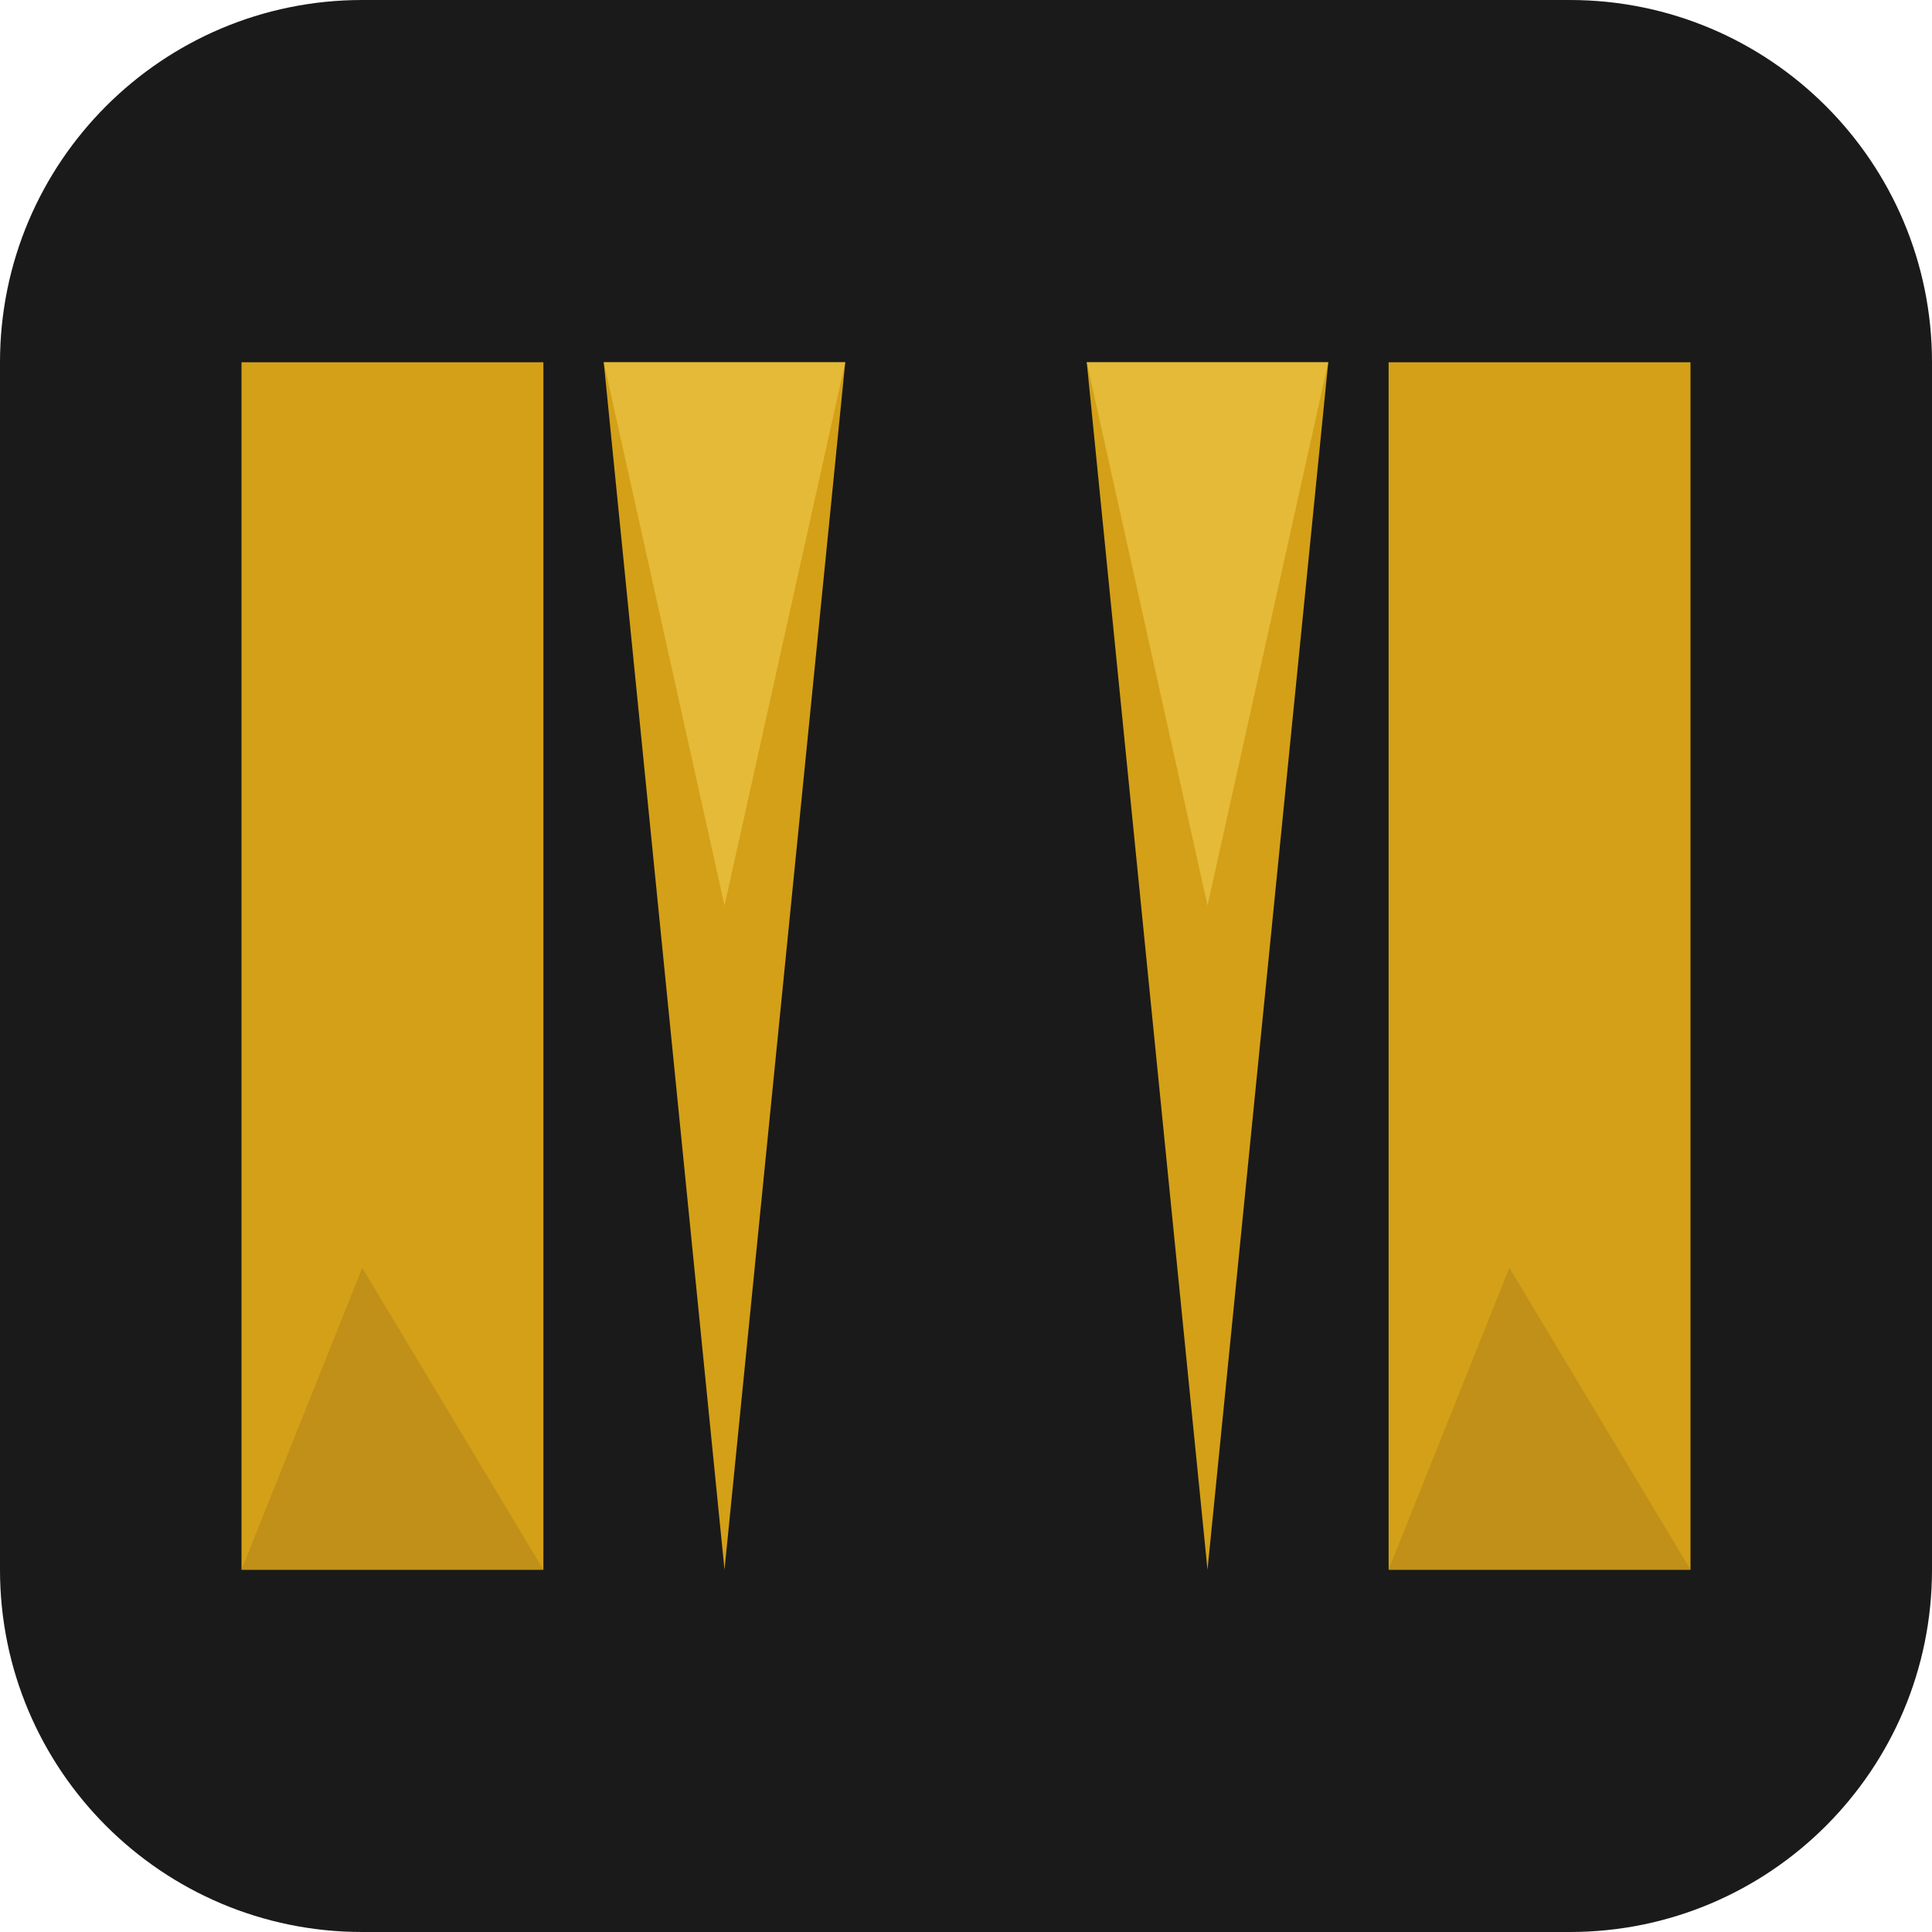
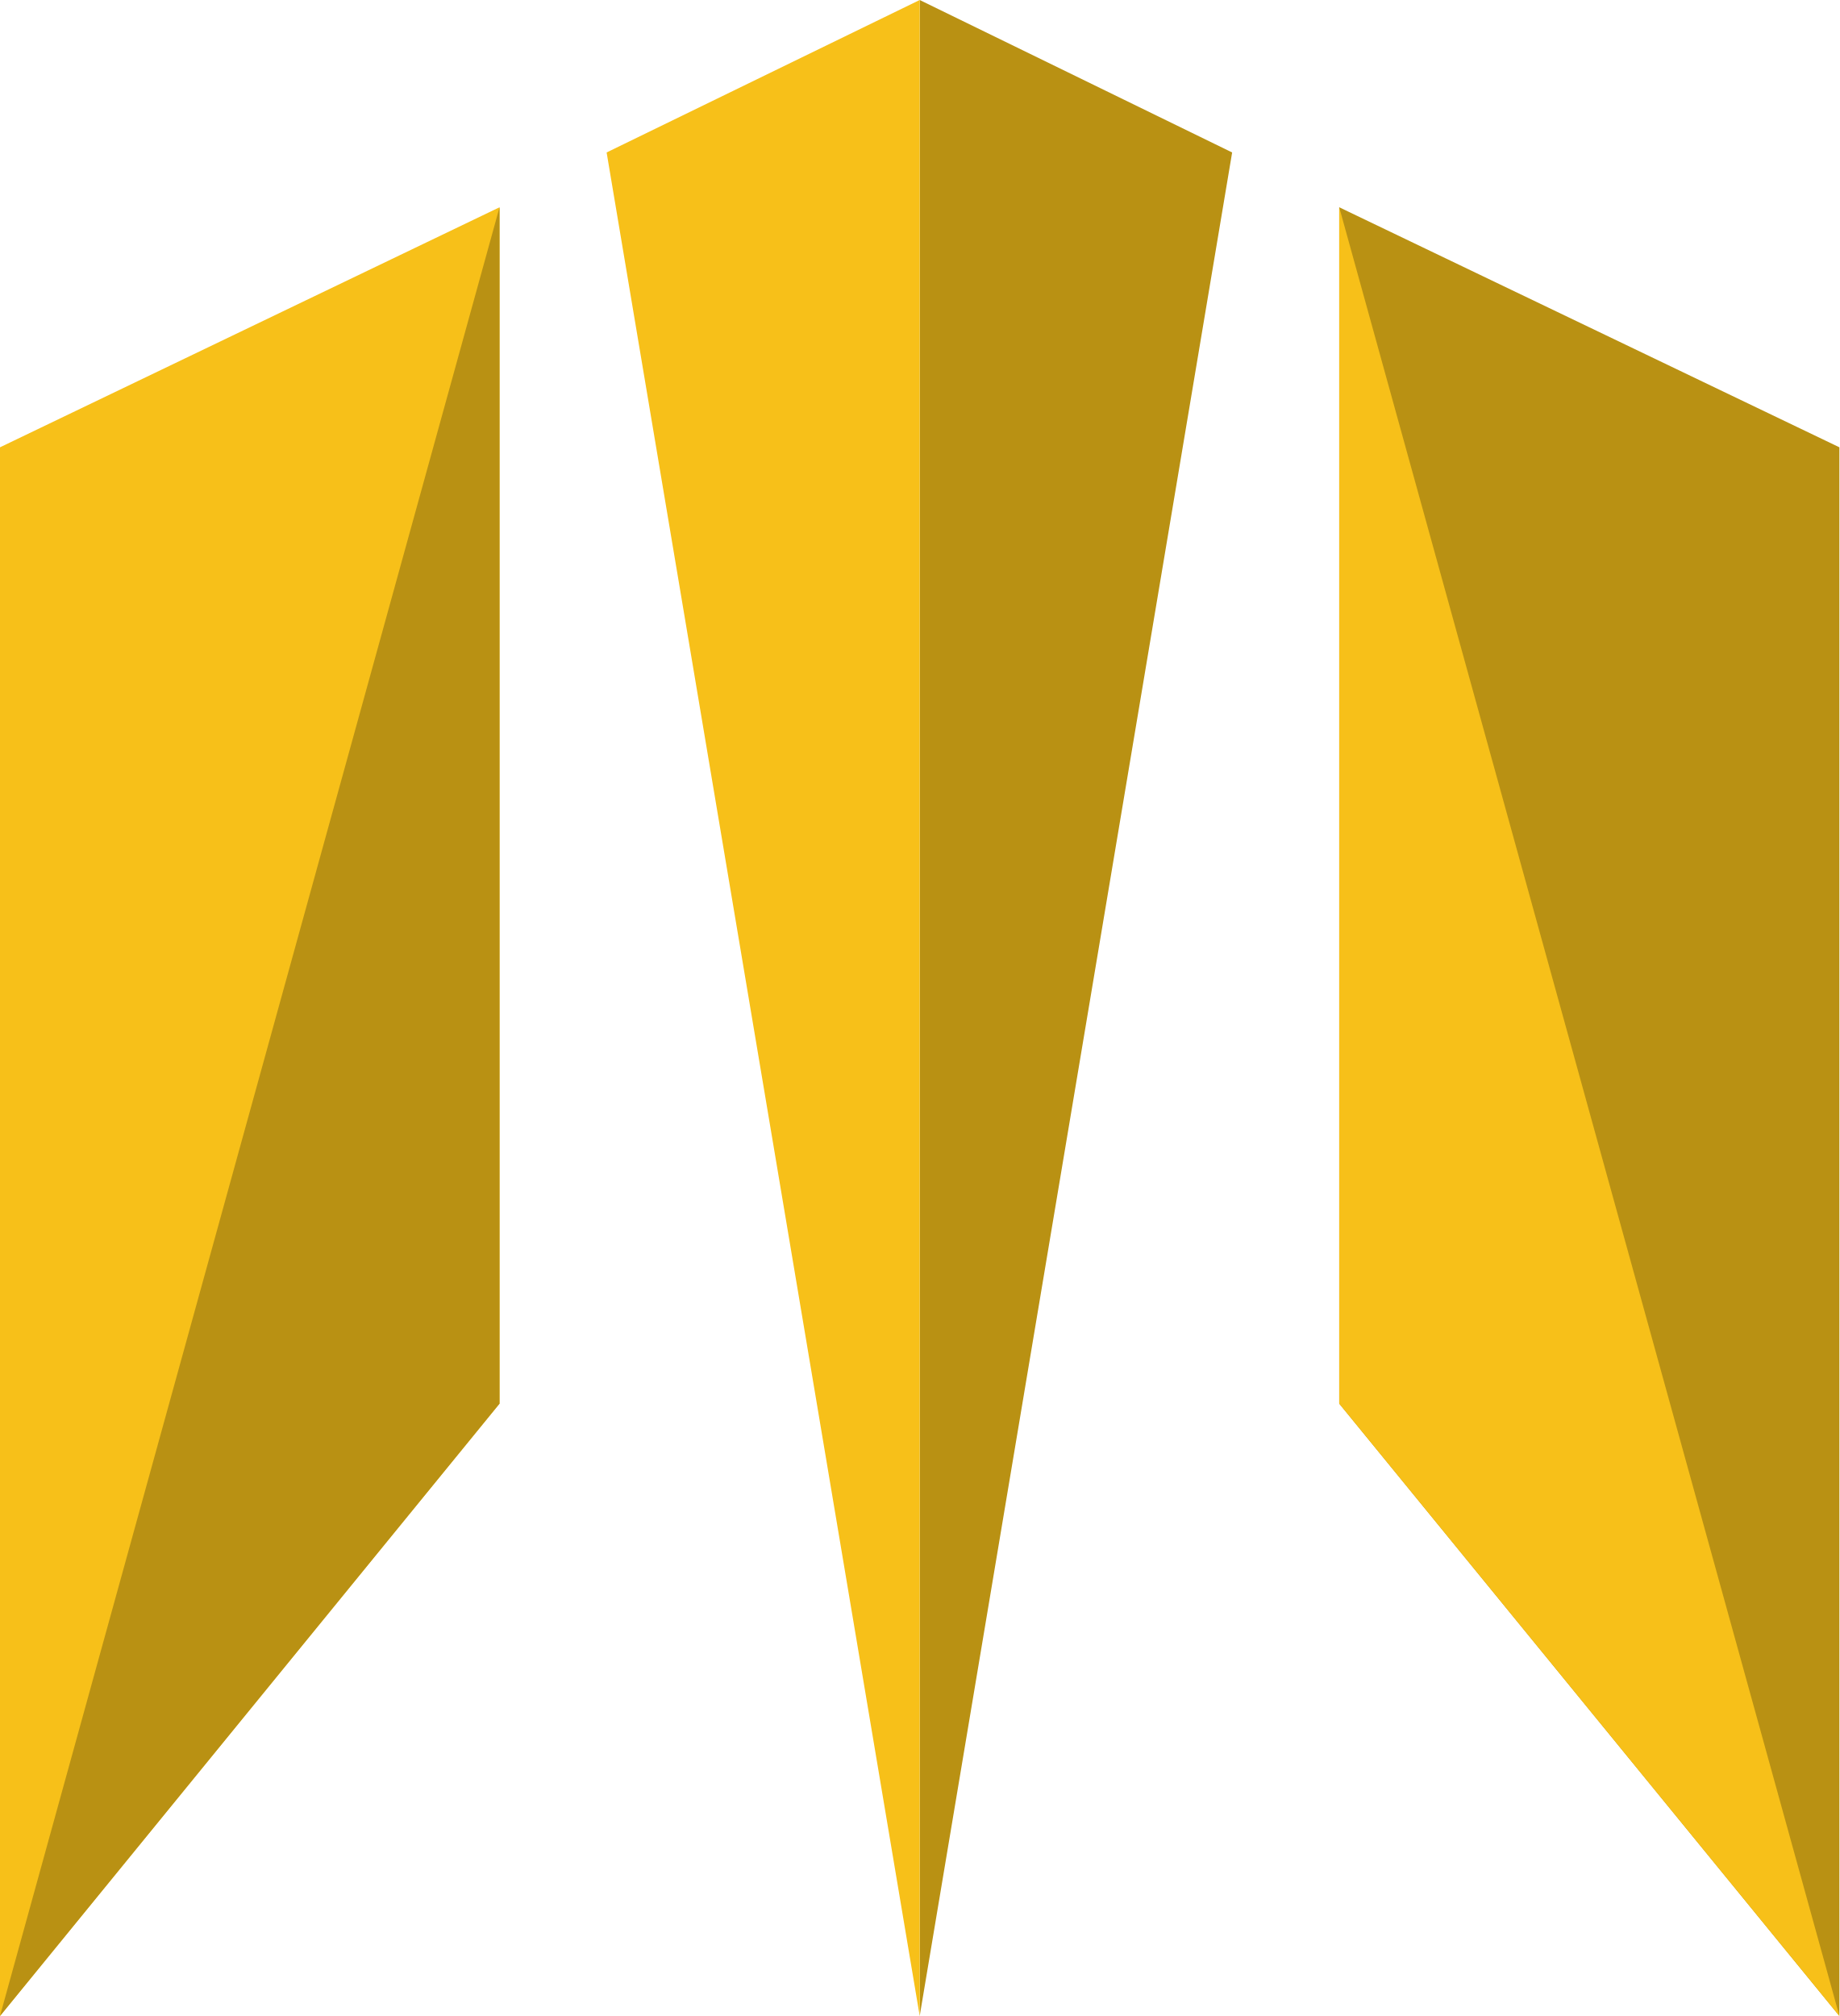
- <svg xmlns="http://www.w3.org/2000/svg" width="64" height="64" viewBox="0 0 64 64">
-   <rect width="64" height="64" rx="12" fill="#1a1a1a" />
-   <polygon points="8,12 18,12 18,52 8,52" fill="#D4A017" />
-   <polygon points="8,52 18,52 12,42" fill="#B8891A" opacity="0.7" />
-   <polygon points="20,12 28,12 24,52" fill="#D4A017" />
-   <polygon points="20,12 28,12 24,30" fill="#E8C040" opacity="0.8" />
-   <polygon points="36,12 44,12 40,52" fill="#D4A017" />
-   <polygon points="36,12 44,12 40,30" fill="#E8C040" opacity="0.8" />
-   <polygon points="46,12 56,12 56,52 46,52" fill="#D4A017" />
-   <polygon points="46,52 56,52 50,42" fill="#B8891A" opacity="0.7" />
+ <svg xmlns="http://www.w3.org/2000/svg" id="Capa_1" version="1.1" viewBox="0 0 29.2 32">
+   <defs>
+     <style>
+       .st0 {
+         fill: #b99113;
+       }
+ 
+       .st1 {
+         fill: #f7c019;
+       }
+     </style>
+   </defs>
+   <polygon class="st0" points="29.2 32 29.2 7.1 21.26 3.29 21.26 22.28 29.2 32" />
+   <polygon class="st0" points="14.6 0 14.6 32 19.56 2.42 14.6 0" />
+   <polygon class="st1" points="14.6 0 14.6 32 9.63 2.42 14.6 0" />
+   <polygon class="st1" points="21.26 3.29 29.2 32 21.26 22.28 21.26 3.29" />
+   <polygon class="st1" points="0 32 0 7.1 7.93 3.29 7.93 22.28 0 32" />
+   <polygon class="st0" points="7.93 3.29 0 32 7.93 22.28 7.93 3.29" />
</svg>
